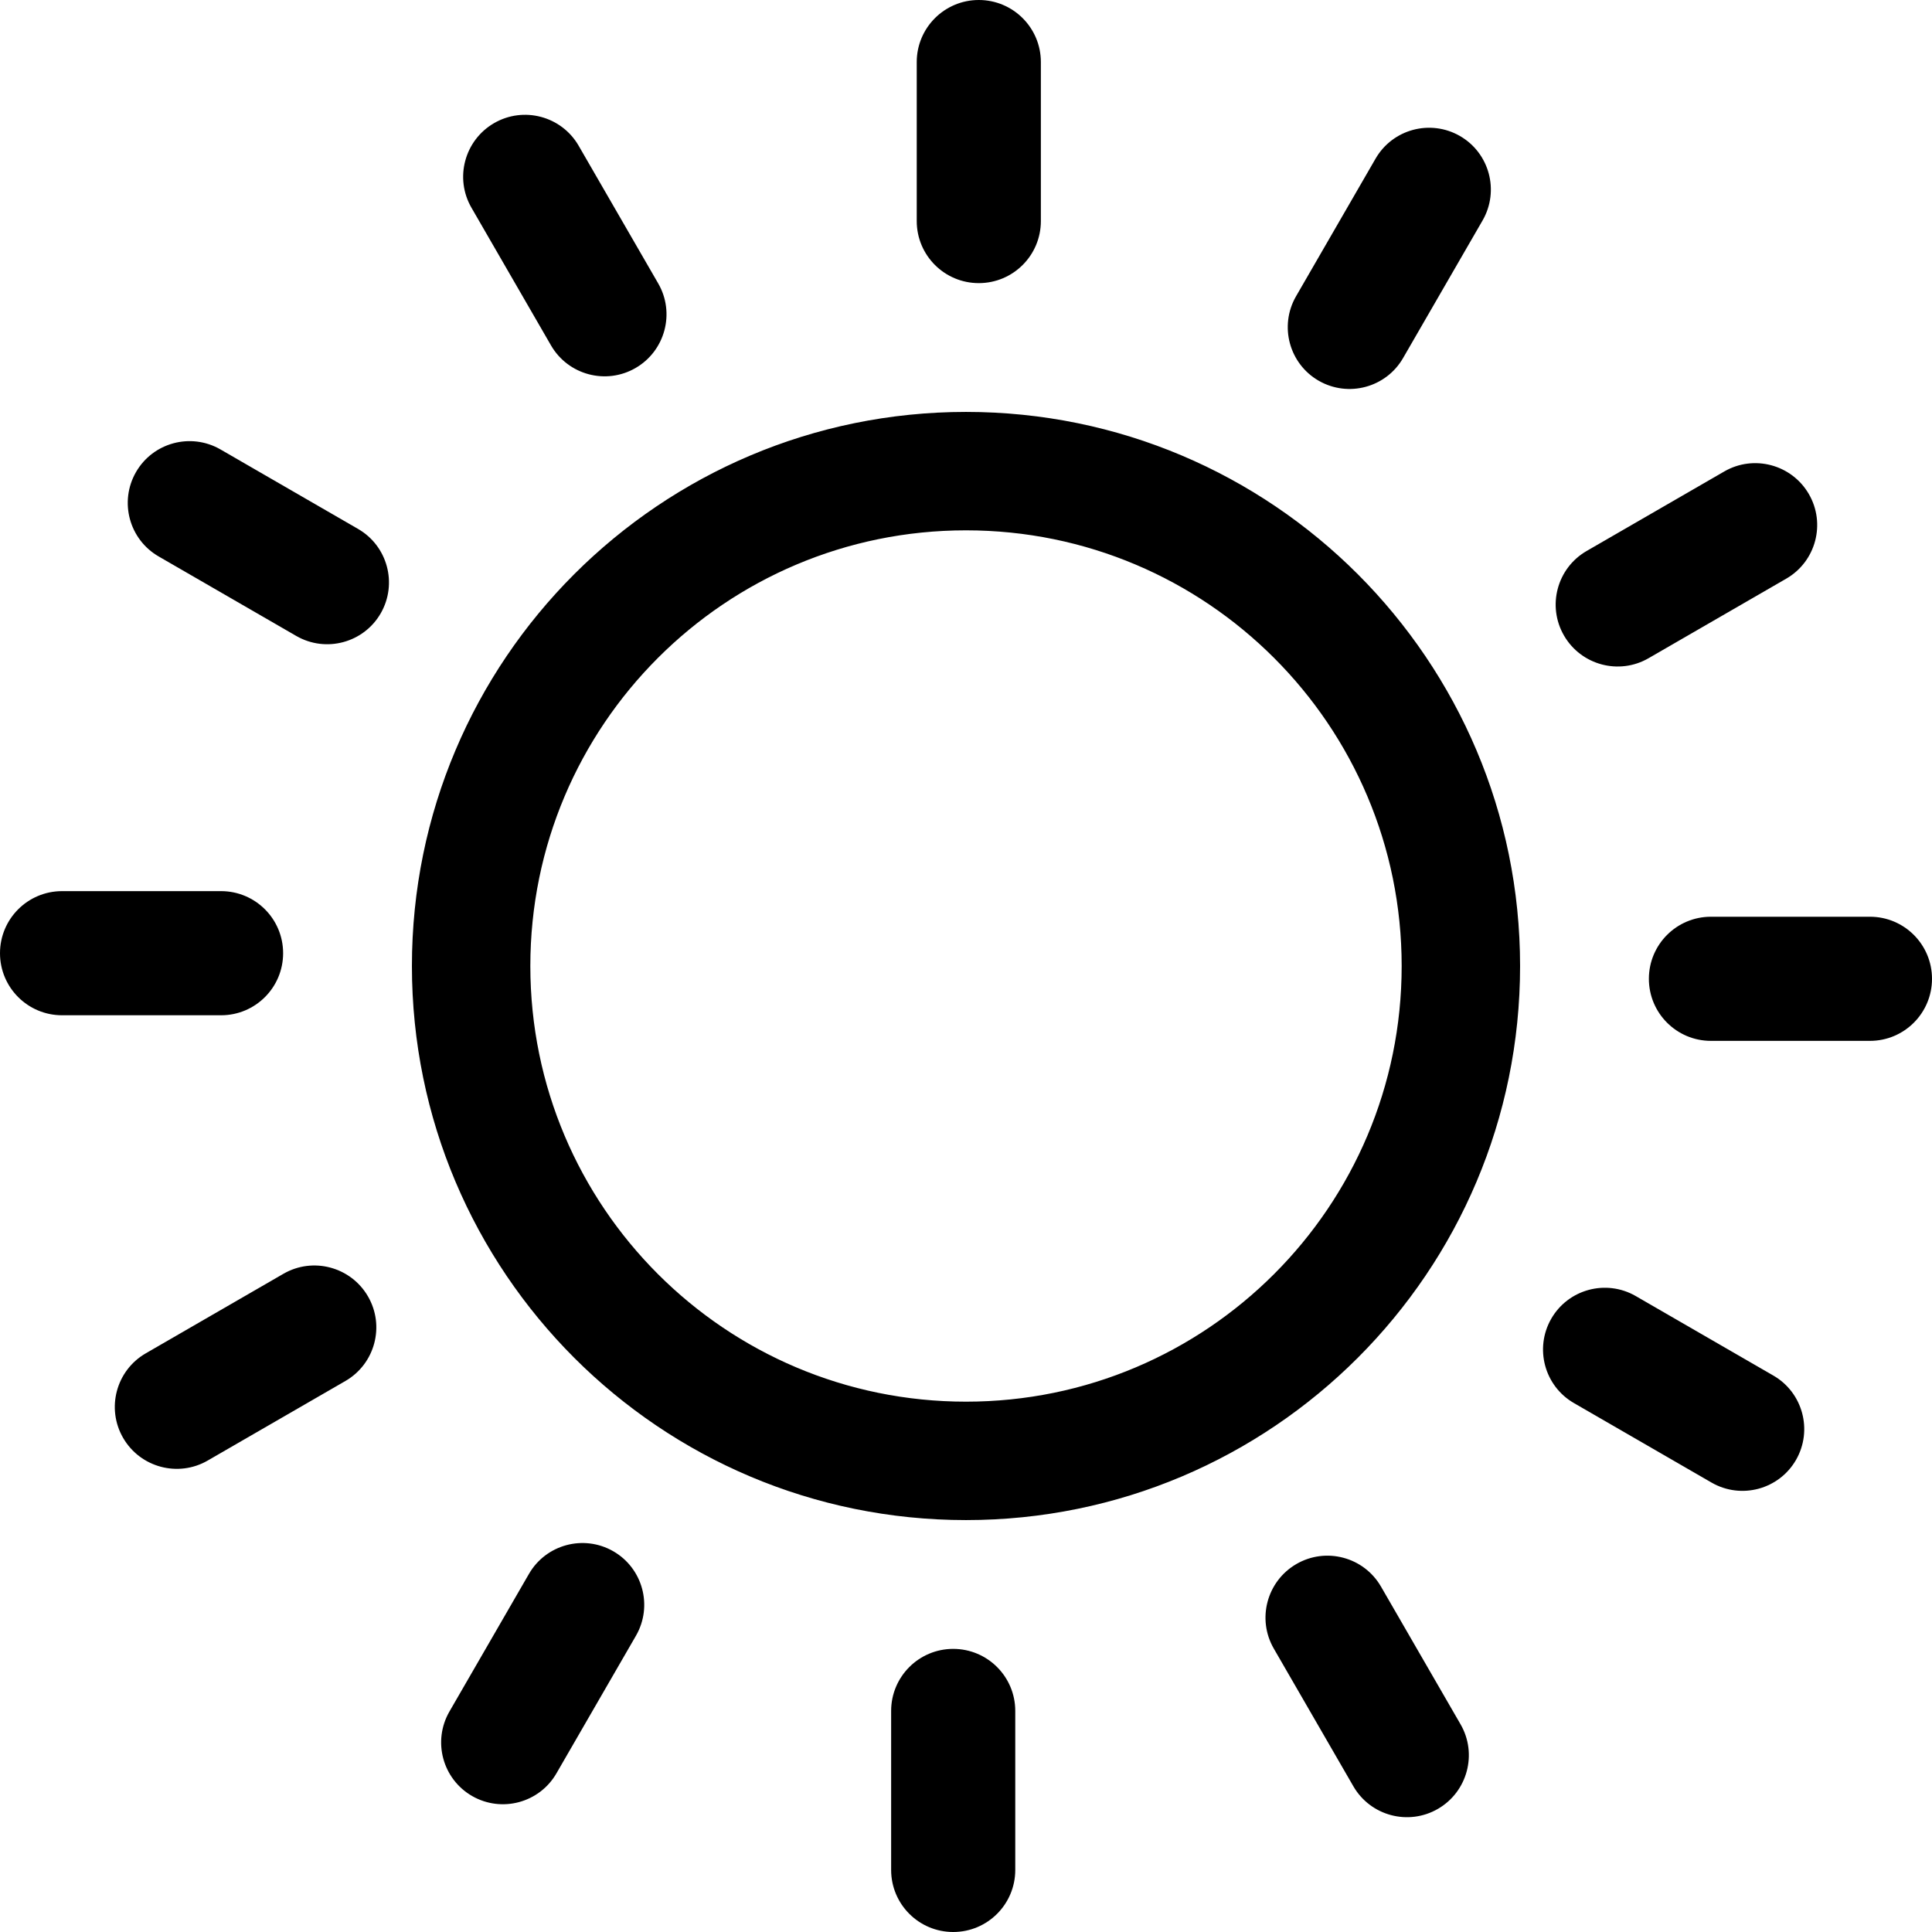
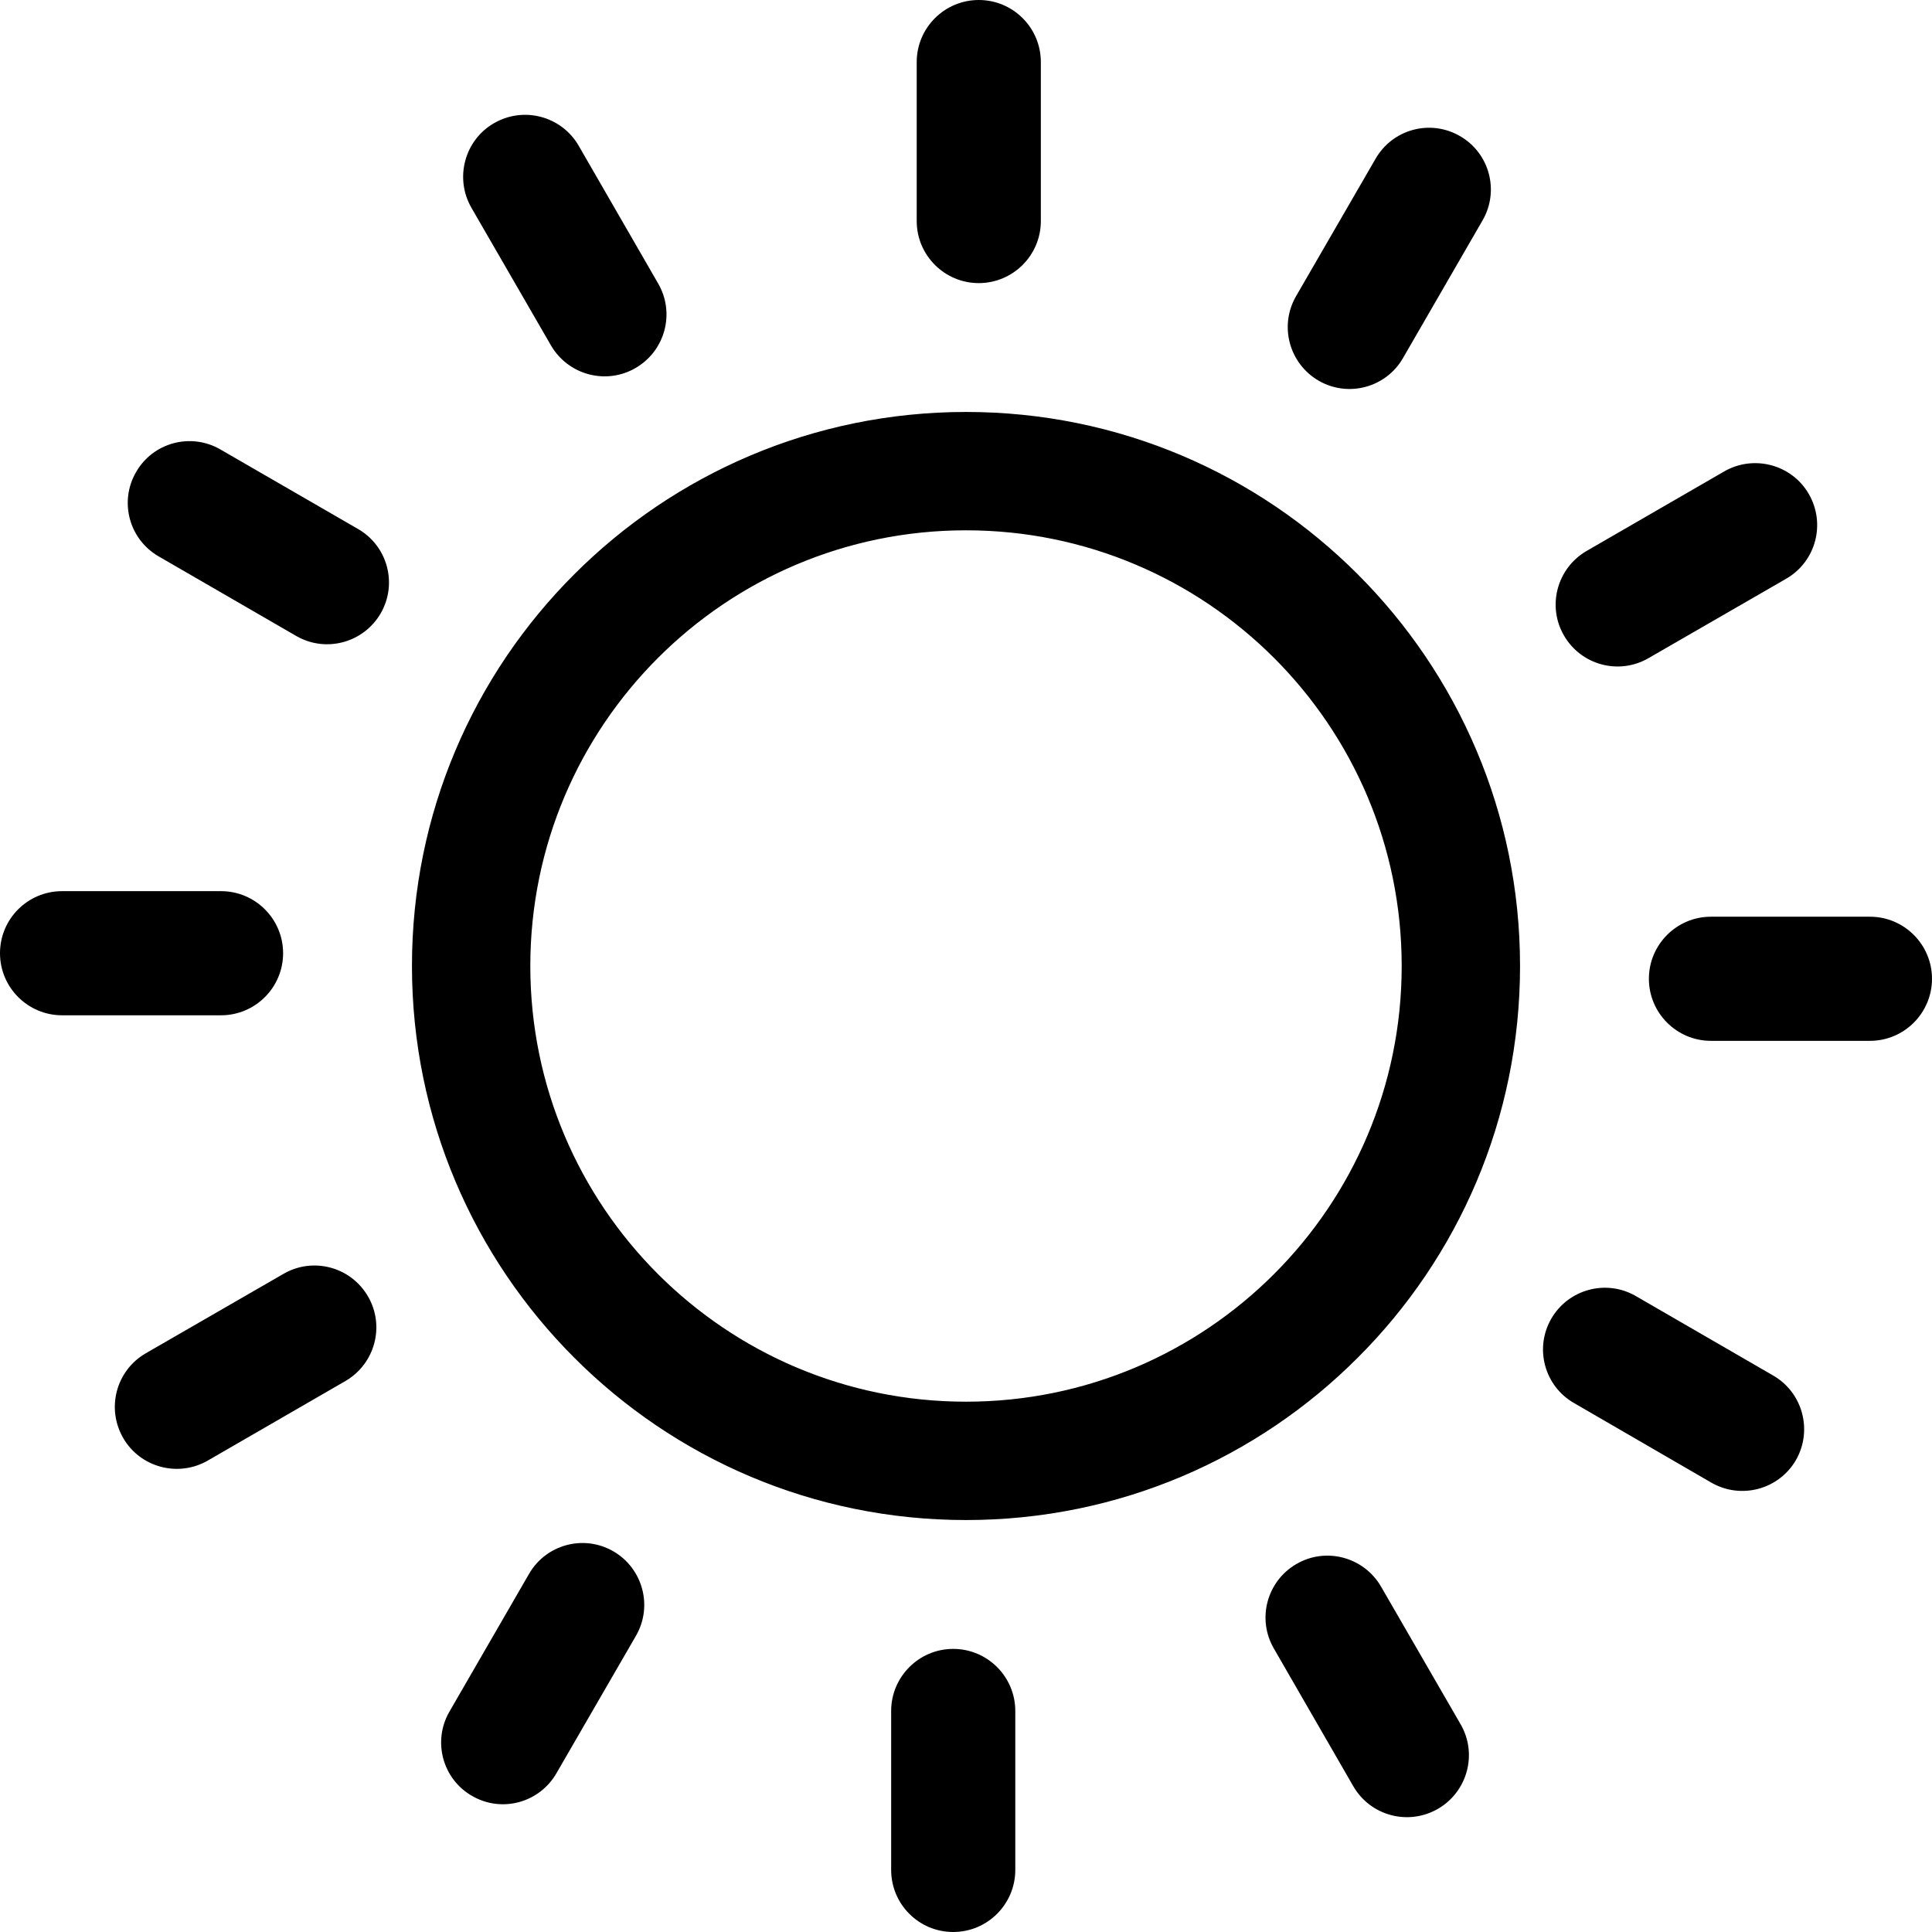
- <svg xmlns="http://www.w3.org/2000/svg" version="1.1" id="Layer_1" x="0px" y="0px" viewBox="0 0 240 240" style="enable-background:new 0 0 240 240" xml:space="preserve">
+ <svg xmlns="http://www.w3.org/2000/svg" width="48" height="48" viewBox="0 0 12.7 12.7" version="1.1" id="svg1">
  <defs id="defs1" />
-   <path d="m 58.57,25.81 c -2.13,-3.67 -0.87,-8.38 2.8,-10.51 3.67,-2.13 8.38,-0.88 10.51,2.8 l 9.88,17.1 c 2.13,3.67 0.87,8.38 -2.8,10.51 -3.67,2.13 -8.38,0.88 -10.51,-2.8 z M 120,51.17 c 19.01,0 36.21,7.7 48.67,20.16 12.45,12.46 20.16,29.67 20.16,48.67 0,19.01 -7.7,36.21 -20.16,48.67 -12.46,12.46 -29.66,20.16 -48.67,20.16 -19.01,0 -36.21,-7.7 -48.67,-20.16 C 58.88,156.21 51.17,139.01 51.17,120 51.17,100.99 58.87,83.79 71.33,71.33 83.79,58.88 101,51.17 120,51.17 Z m 38.27,30.56 C 148.48,71.94 134.95,65.88 120,65.88 c -14.95,0 -28.48,6.06 -38.27,15.85 -9.79,9.79 -15.85,23.32 -15.85,38.27 0,14.95 6.06,28.48 15.85,38.27 9.79,9.79 23.32,15.85 38.27,15.85 14.95,0 28.48,-6.06 38.27,-15.85 9.79,-9.79 15.85,-23.32 15.85,-38.27 0,-14.95 -6.06,-28.48 -15.85,-38.27 z M 113.88,7.71 c 0,-4.26 3.45,-7.71 7.71,-7.71 4.26,0 7.71,3.45 7.71,7.71 v 19.75 c 0,4.26 -3.45,7.71 -7.71,7.71 -4.26,0 -7.71,-3.45 -7.71,-7.71 z m 56.99,12.01 c 2.11,-3.67 6.8,-4.94 10.48,-2.83 3.67,2.11 4.94,6.8 2.83,10.48 l -9.88,17.1 c -2.11,3.67 -6.8,4.94 -10.48,2.83 -3.67,-2.11 -4.94,-6.8 -2.83,-10.48 z m 43.32,38.85 c 3.67,-2.13 8.38,-0.87 10.51,2.8 2.13,3.67 0.88,8.38 -2.8,10.51 l -17.1,9.88 c -3.67,2.13 -8.38,0.87 -10.51,-2.8 -2.13,-3.67 -0.88,-8.38 2.8,-10.51 z m 18.1,55.31 c 4.26,0 7.71,3.45 7.71,7.71 0,4.26 -3.45,7.71 -7.71,7.71 h -19.75 c -4.26,0 -7.71,-3.45 -7.71,-7.71 0,-4.26 3.45,-7.71 7.71,-7.71 z m -12.01,56.99 c 3.67,2.11 4.94,6.8 2.83,10.48 -2.11,3.67 -6.8,4.94 -10.48,2.83 l -17.1,-9.88 c -3.67,-2.11 -4.94,-6.8 -2.83,-10.48 2.11,-3.67 6.8,-4.94 10.48,-2.83 z m -38.85,43.32 c 2.13,3.67 0.87,8.38 -2.8,10.51 -3.67,2.13 -8.38,0.88 -10.51,-2.8 l -9.88,-17.1 c -2.13,-3.67 -0.87,-8.38 2.8,-10.51 3.67,-2.13 8.38,-0.88 10.51,2.8 z m -55.31,18.1 c 0,4.26 -3.45,7.71 -7.71,7.71 -4.26,0 -7.71,-3.45 -7.71,-7.71 v -19.75 c 0,-4.26 3.45,-7.71 7.71,-7.71 4.26,0 7.71,3.45 7.71,7.71 z M 69.13,220.28 c -2.11,3.67 -6.8,4.94 -10.48,2.83 -3.67,-2.11 -4.94,-6.8 -2.83,-10.48 l 9.88,-17.1 c 2.11,-3.67 6.8,-4.94 10.48,-2.83 3.67,2.11 4.94,6.8 2.83,10.48 z M 25.81,181.43 c -3.67,2.13 -8.38,0.87 -10.51,-2.8 -2.13,-3.67 -0.88,-8.38 2.8,-10.51 l 17.1,-9.88 c 3.67,-2.13 8.38,-0.87 10.51,2.8 2.13,3.67 0.88,8.38 -2.8,10.51 z M 7.71,126.12 C 3.45,126.12 0,122.67 0,118.41 0,114.15 3.45,110.7 7.71,110.7 h 19.75 c 4.26,0 7.71,3.45 7.71,7.71 0,4.26 -3.45,7.71 -7.71,7.71 H 7.71 Z M 19.72,69.13 c -3.67,-2.11 -4.94,-6.8 -2.83,-10.48 2.11,-3.67 6.8,-4.94 10.48,-2.83 l 17.1,9.88 c 3.67,2.11 4.94,6.8 2.83,10.48 -2.11,3.67 -6.8,4.94 -10.48,2.83 z" id="path1" />
+   <g id="layer1">
+     <path d="M 3.099,1.366 C 2.987,1.172 3.053,0.922 3.247,0.81 3.442,0.697 3.691,0.763 3.804,0.958 L 4.326,1.863 C 4.439,2.057 4.373,2.306 4.178,2.419 3.984,2.532 3.735,2.465 3.622,2.271 Z M 6.35,2.708 c 1.006,0 1.916,0.407 2.575,1.067 0.659,0.659 1.067,1.57 1.067,2.575 0,1.006 -0.407,1.916 -1.067,2.575 C 8.266,9.585 7.356,9.992 6.35,9.992 c -1.006,0 -1.916,-0.407 -2.575,-1.067 -0.659,-0.659 -1.067,-1.57 -1.067,-2.575 0,-1.006 0.407,-1.916 1.067,-2.575 C 4.434,3.116 5.345,2.708 6.35,2.708 Z M 8.375,4.325 C 7.857,3.807 7.141,3.486 6.35,3.486 c -0.791,0 -1.507,0.321 -2.025,0.839 -0.518,0.518 -0.839,1.234 -0.839,2.025 0,0.791 0.321,1.507 0.839,2.025 C 4.843,8.893 5.559,9.214 6.35,9.214 c 0.791,0 1.507,-0.321 2.025,-0.839 C 8.893,7.857 9.214,7.141 9.214,6.35 9.214,5.559 8.893,4.843 8.375,4.325 Z M 6.026,0.408 C 6.026,0.183 6.209,0 6.434,0 6.66,0 6.842,0.183 6.842,0.408 v 1.045 c 0,0.225 -0.183,0.408 -0.408,0.408 -0.225,0 -0.408,-0.183 -0.408,-0.408 z M 9.042,1.044 C 9.154,0.849 9.402,0.782 9.596,0.894 9.791,1.005 9.858,1.254 9.746,1.448 L 9.223,2.353 C 9.112,2.547 8.864,2.615 8.669,2.503 8.475,2.391 8.407,2.143 8.519,1.948 Z M 11.334,3.099 C 11.528,2.987 11.778,3.053 11.89,3.247 12.003,3.442 11.937,3.691 11.742,3.804 L 10.837,4.326 C 10.643,4.439 10.394,4.373 10.281,4.178 10.168,3.984 10.235,3.735 10.429,3.622 Z m 0.958,2.927 c 0.225,0 0.408,0.183 0.408,0.408 0,0.225 -0.183,0.408 -0.408,0.408 h -1.045 c -0.225,0 -0.408,-0.183 -0.408,-0.408 0,-0.225 0.183,-0.408 0.408,-0.408 z m -0.636,3.016 c 0.194,0.112 0.261,0.36 0.15,0.555 -0.112,0.194 -0.36,0.261 -0.555,0.15 L 10.347,9.223 C 10.153,9.112 10.085,8.864 10.197,8.669 10.309,8.475 10.557,8.407 10.752,8.519 Z M 9.601,11.334 c 0.113,0.194 0.046,0.443 -0.148,0.556 C 9.258,12.003 9.009,11.937 8.896,11.742 L 8.374,10.837 C 8.261,10.643 8.327,10.394 8.522,10.281 8.716,10.168 8.965,10.235 9.078,10.429 Z M 6.674,12.292 C 6.674,12.517 6.491,12.7 6.266,12.7 6.04,12.7 5.858,12.517 5.858,12.292 v -1.045 c 0,-0.225 0.183,-0.408 0.408,-0.408 0.225,0 0.408,0.183 0.408,0.408 z M 3.658,11.656 C 3.546,11.851 3.298,11.918 3.104,11.806 2.909,11.695 2.842,11.446 2.954,11.252 L 3.477,10.347 C 3.588,10.153 3.836,10.085 4.031,10.197 4.225,10.309 4.293,10.557 4.181,10.752 Z M 1.366,9.601 C 1.172,9.713 0.922,9.647 0.81,9.453 0.697,9.258 0.763,9.009 0.958,8.896 L 1.863,8.374 C 2.057,8.261 2.306,8.327 2.419,8.522 2.532,8.716 2.465,8.965 2.271,9.078 Z M 0.408,6.674 C 0.183,6.674 9.9999998e-8,6.491 9.9999998e-8,6.266 9.9999998e-8,6.04 0.183,5.858 0.408,5.858 h 1.045 c 0.225,0 0.408,0.183 0.408,0.408 0,0.225 -0.183,0.408 -0.408,0.408 z M 1.044,3.658 C 0.849,3.546 0.782,3.298 0.894,3.104 1.005,2.909 1.254,2.842 1.448,2.954 L 2.353,3.477 C 2.547,3.588 2.615,3.836 2.503,4.031 2.391,4.225 2.143,4.293 1.948,4.181 Z" id="path1" style="stroke-width:0.053" />
+   </g>
</svg>
